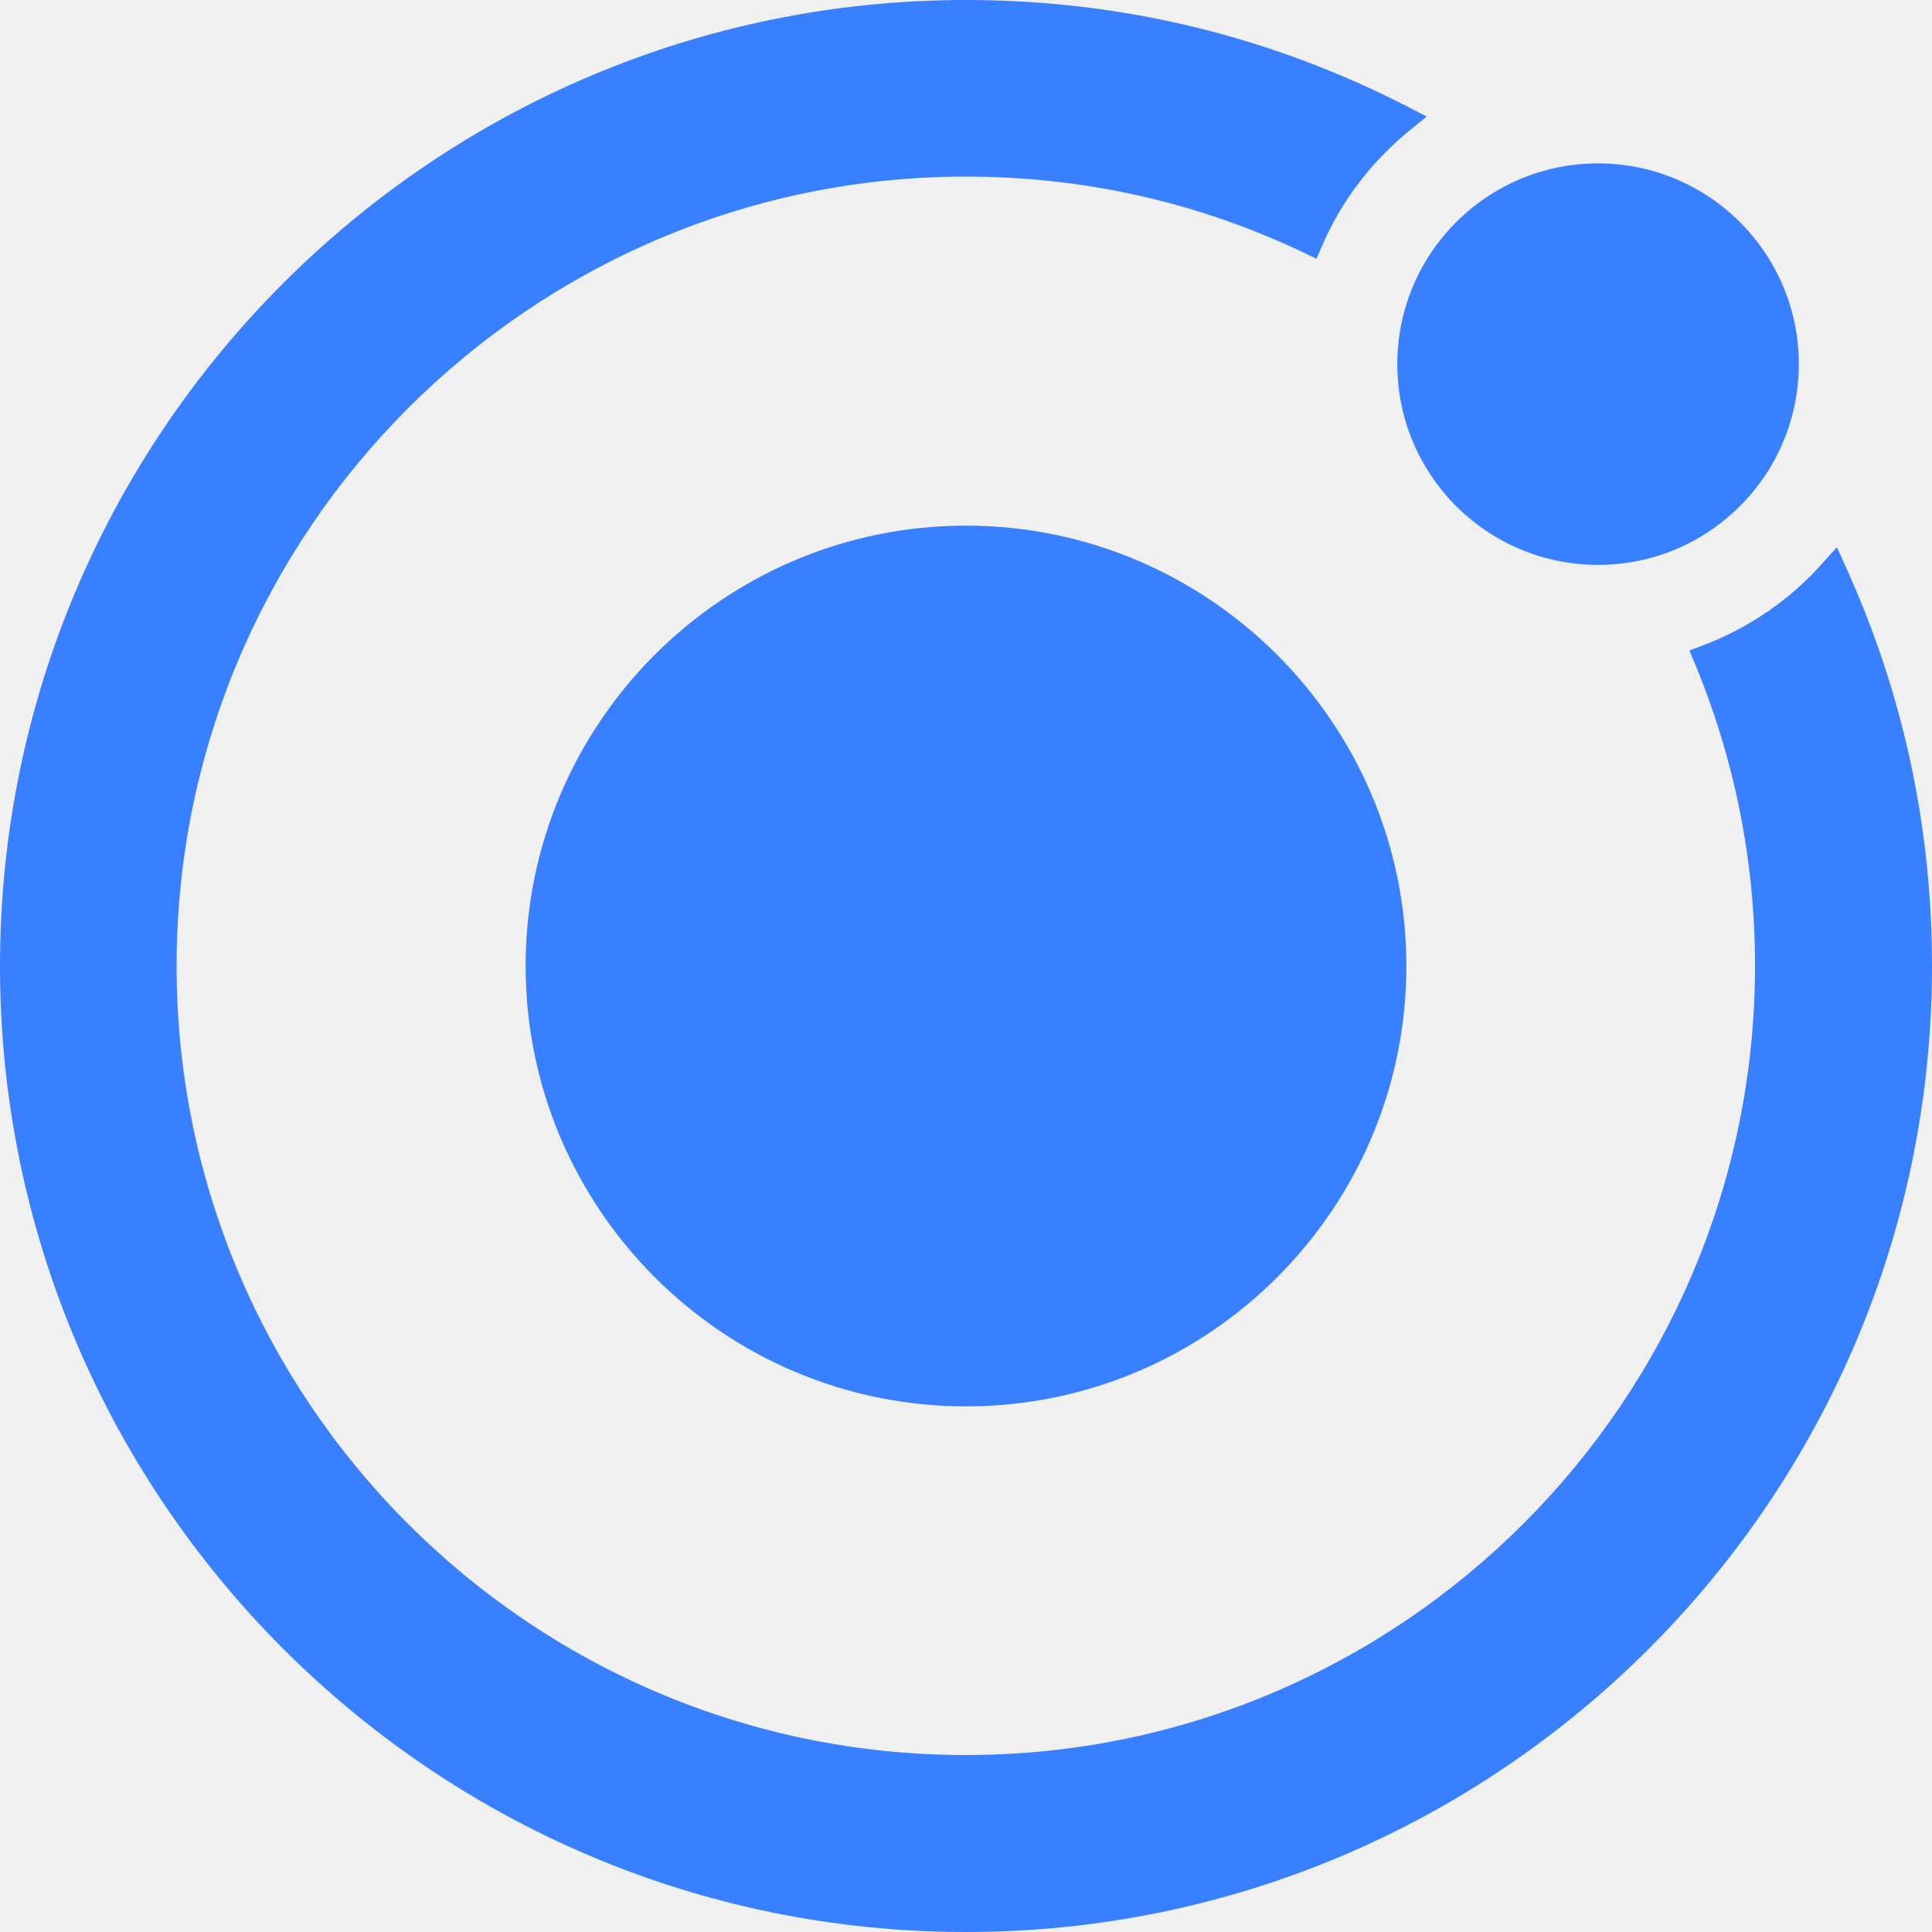
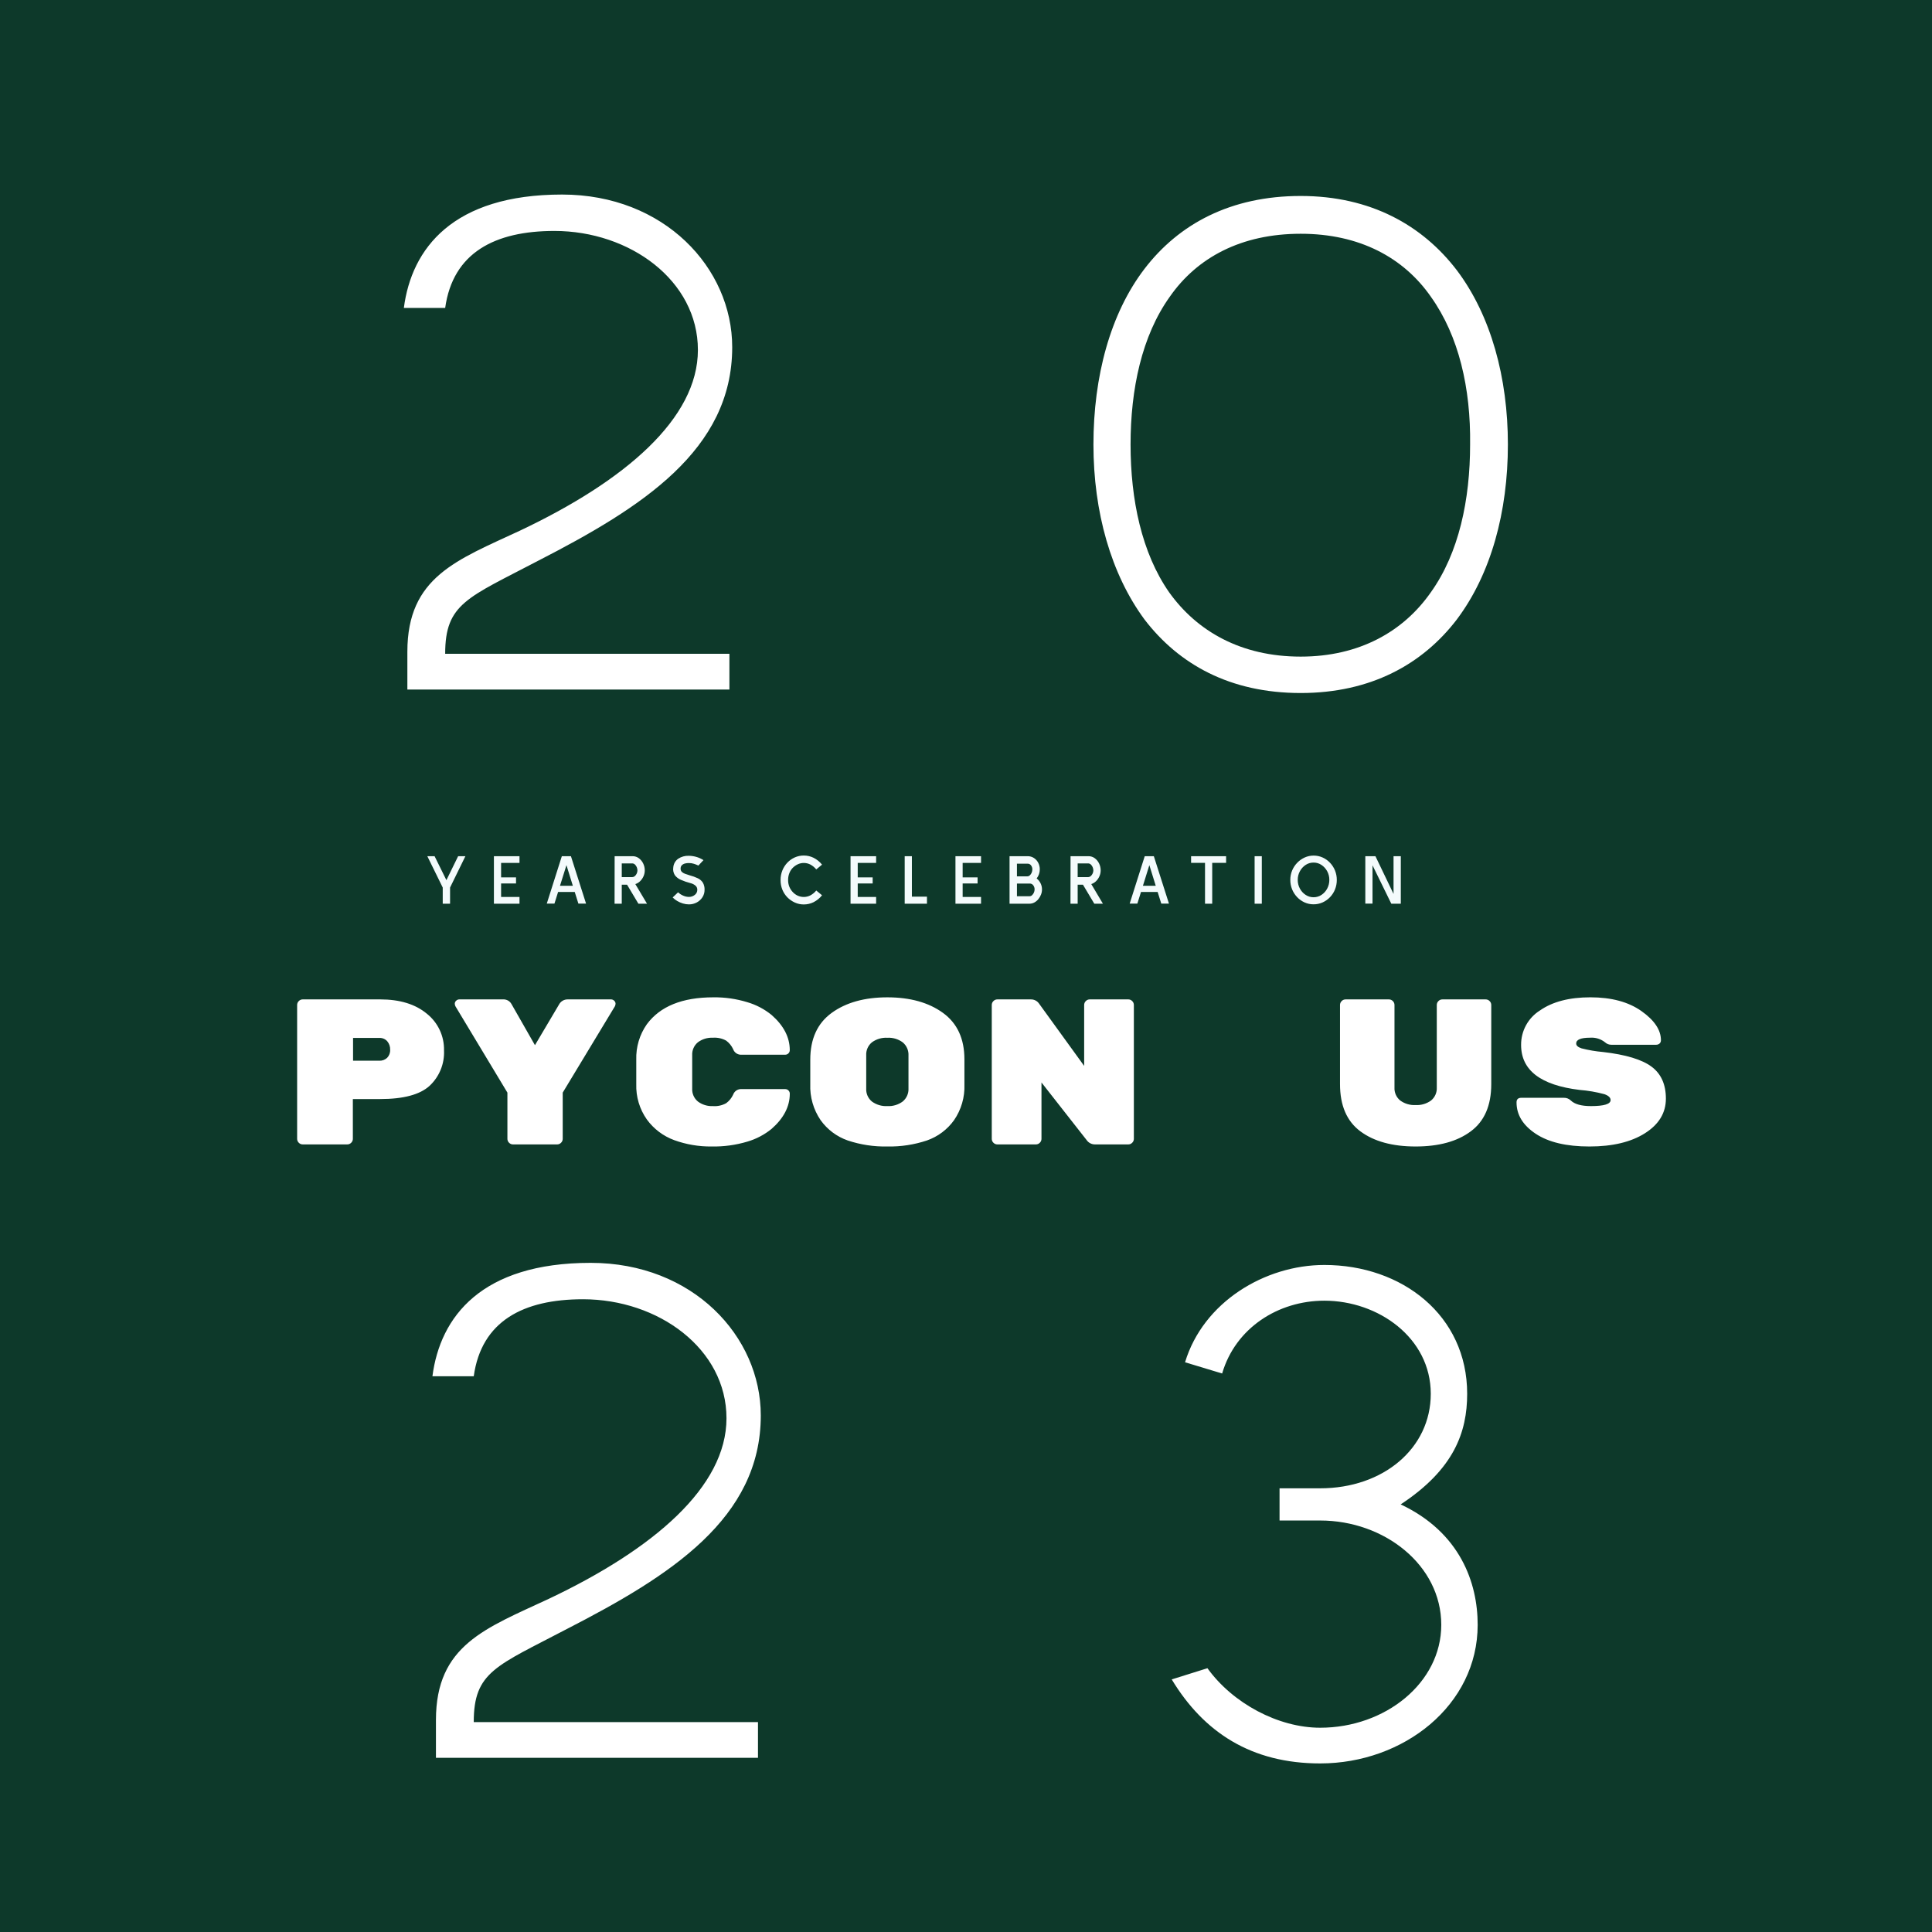
- <svg xmlns="http://www.w3.org/2000/svg" viewBox="0 0 512 512">
-   <path fill="#3880FF" d="M256 139.3c-64.3 0-116.7 52.3-116.7 116.7 0 64.3 52.3 116.7 116.7 116.7S372.7 320.3 372.7 256 320.3 139.3 256 139.3z" />
-   <circle fill="#3880FF" cx="423.5" cy="96.5" r="53.2" />
-   <path fill="#3880FF" d="M489 149.9l-2.2-4.9-3.6 4c-8.7 9.9-19.8 17.5-32.1 22.1l-3.4 1.3 1.4 3.3c10.6 25.5 16 52.5 16 80.2 0 115.3-93.8 209.2-209.2 209.2S46.8 371.3 46.8 256 140.7 46.8 256 46.8c31.3 0 61.5 6.8 89.6 20.2l3.3 1.6 1.4-3.3c5.1-12 13.3-22.7 23.6-31l4.2-3.4-4.8-2.5C336.8 9.6 297.3 0 256 0 114.8 0 0 114.8 0 256s114.8 256 256 256 256-114.8 256-256c0-36.9-7.7-72.6-23-106.1z" />
+ <svg xmlns="http://www.w3.org/2000/svg" width="540.892" height="540.892" viewBox="0 0 540.892 540.892">
+   <g id="Headline_logo_cube" data-name="Headline logo cube" transform="translate(-520.123 -0.107)">
+     <g id="Group_2203" data-name="Group 2203">
+       <rect id="Rectangle_3572" data-name="Rectangle 3572" width="540.892" height="270.446" transform="translate(520.123 0.107)" fill="#0d392a" />
+       <path id="Path_3647" data-name="Path 3647" d="M11.172,0h90.16V-10H21.756c0-14.112,6.272-15.68,26.068-26.068,29.008-14.9,54.292-30.968,54.292-59.78,0-22.148-19.012-42.728-47.628-42.728-30.576,0-42.14,15.092-44.3,31.752H21.756c2.156-15.484,13.916-21.56,30.576-21.56,21.168,0,40.18,13.916,40.18,33.32,0,19.208-20.384,36.652-49.784,50.568C25.088-36.26,11.172-31.556,11.172-10.584Zm293.8-19.6c9.6-12.74,14.308-30.184,14.308-49,0-18.62-4.7-36.064-14.308-48.8-9.6-12.544-24.108-20.776-43.708-20.776s-34.1,7.84-43.708,20.384-14.308,30.184-14.308,49.2c0,18.816,4.9,36.26,14.308,49C227.164-7.056,241.472.98,261.268.98,280.868.98,295.372-7.056,304.976-19.6Zm-7.252-90.356C305.564-98.98,308.9-84.28,308.7-68.6c0,15.484-3.136,30.38-10.976,41.356C290.08-16.268,277.732-9.212,261.268-9.212c-16.66,0-29.008-7.056-36.848-18.032C216.776-38.22,213.64-53.116,213.64-68.6s3.136-30.38,10.976-41.356c7.644-10.976,19.992-17.64,36.652-17.64C277.732-127.6,290.08-120.932,297.724-109.956Z" transform="translate(623 193.148)" fill="#fff" />
+       <path id="Path_3648" data-name="Path 3648" d="M11.419-13.3,7.125-4.522V0H5.073V-4.522L.76-13.3H2.793L6.1-6.593,9.386-13.3ZM26.562,0H19.4V-13.3h7.163v1.881H21.413v4.047h4.18v1.71h-4.18v3.781h5.149ZM34.2-.019,38.418-13.3h2.546L45.2-.019H43.054L42.028-3.287H37.373L36.347-.019Zm5.51-10.773L37.9-5.016H41.5ZM62.263,0H59.85L56.677-5.32H55.195V0H53.181L53.2-13.3h5.016a2.909,2.909,0,0,1,1.757.561,3.914,3.914,0,0,1,1.216,1.472,4.391,4.391,0,0,1,.446,1.957A4,4,0,0,1,61.294-7.7a4.329,4.329,0,0,1-.94,1.377,3.431,3.431,0,0,1-1.359.836ZM59.584-9.31a2.355,2.355,0,0,0-.19-.912,2.114,2.114,0,0,0-.522-.76,1.106,1.106,0,0,0-.77-.3H55.195v3.838h2.888a1.147,1.147,0,0,0,.77-.285,2.062,2.062,0,0,0,.532-.722A2.05,2.05,0,0,0,59.584-9.31ZM74,.19a5.829,5.829,0,0,1-1.7-.256A7.258,7.258,0,0,1,70.718-.76a5.972,5.972,0,0,1-1.273-.988l1.52-1.444a4.659,4.659,0,0,0,1.435.94,4.01,4.01,0,0,0,1.567.352,2.562,2.562,0,0,0,1.682-.57,1.753,1.753,0,0,0,.693-1.406,1.454,1.454,0,0,0-.494-1.169,3.415,3.415,0,0,0-1.406-.712,17.387,17.387,0,0,1-2.708-.931,4.006,4.006,0,0,1-1.691-1.321,3.113,3.113,0,0,1-.427-2.137,3.281,3.281,0,0,1,1.378-2.442,5.014,5.014,0,0,1,2.936-.826,7.964,7.964,0,0,1,2.042.285,7.591,7.591,0,0,1,2.1.931l-1.425,1.52a9.224,9.224,0,0,0-1.254-.494,4.475,4.475,0,0,0-1.349-.209,3.922,3.922,0,0,0-1.131.123,1.951,1.951,0,0,0-.883.475,1.239,1.239,0,0,0-.361.884,1.267,1.267,0,0,0,.3.95,2.367,2.367,0,0,0,.9.56q.579.219,1.34.446a12.81,12.81,0,0,1,2.261.817A3.4,3.4,0,0,1,77.89-5.909a3.743,3.743,0,0,1,.485,2.033,3.747,3.747,0,0,1-.589,2.061A4.255,4.255,0,0,1,76.2-.352,4.525,4.525,0,0,1,74,.19Zm32.167.019a5.958,5.958,0,0,1-2.536-.542,7.129,7.129,0,0,1-2.062-1.435A6.743,6.743,0,0,1,100.168-3.9a7,7,0,0,1-.513-2.727,7.035,7.035,0,0,1,.513-2.707,6.917,6.917,0,0,1,1.406-2.175,6.541,6.541,0,0,1,2.052-1.444,6.113,6.113,0,0,1,2.546-.532,6.146,6.146,0,0,1,2.717.627,7.256,7.256,0,0,1,2.375,1.919L109.649-9.6a5.5,5.5,0,0,0-1.662-1.368,3.971,3.971,0,0,0-1.814-.437,3.948,3.948,0,0,0-1.7.371,4.991,4.991,0,0,0-1.415,1,4.485,4.485,0,0,0-.95,1.491,5.148,5.148,0,0,0-.342,1.909,4.928,4.928,0,0,0,.342,1.881,4.787,4.787,0,0,0,.95,1.482,4.281,4.281,0,0,0,1.406,1.026,4.1,4.1,0,0,0,1.71.361,3.971,3.971,0,0,0,1.814-.437,5.5,5.5,0,0,0,1.662-1.368l1.615,1.33a7.165,7.165,0,0,1-2.375,1.938A6.146,6.146,0,0,1,106.172.209ZM126.407,0h-7.163V-13.3h7.163v1.881h-5.149v4.047h4.18v1.71h-4.18v3.781h5.149Zm14.231,0h-6.232V-13.3h2.014V-1.976h4.218Zm15.143,0h-7.163V-13.3h7.163v1.881h-5.149v4.047h4.18v1.71h-4.18v3.781h5.149Zm7.98,0V-13.3H168.8a3.161,3.161,0,0,1,1.8.513,3.517,3.517,0,0,1,1.2,1.349,3.948,3.948,0,0,1,.428,1.824,4.135,4.135,0,0,1-.874,2.546A3.916,3.916,0,0,1,172.454-5.7a3.847,3.847,0,0,1,.389,1.71,3.925,3.925,0,0,1-.275,1.444,4.736,4.736,0,0,1-.751,1.283,3.681,3.681,0,0,1-1.111.921,2.791,2.791,0,0,1-1.34.342Zm2.071-7.657h2.907a1.042,1.042,0,0,0,.7-.285,1.988,1.988,0,0,0,.513-.741,2.4,2.4,0,0,0,.19-.931,1.811,1.811,0,0,0-.361-1.111,1.165,1.165,0,0,0-.988-.484h-2.964Zm0,5.567h3.534a1.008,1.008,0,0,0,.694-.285,2.188,2.188,0,0,0,.513-.722,2.13,2.13,0,0,0,.2-.893,1.836,1.836,0,0,0-.38-1.168,1.18,1.18,0,0,0-.969-.484h-3.591ZM189.9,0h-2.413l-3.173-5.32h-1.482V0h-2.014l.019-13.3h5.016a2.909,2.909,0,0,1,1.757.561,3.914,3.914,0,0,1,1.216,1.472,4.391,4.391,0,0,1,.447,1.957,4,4,0,0,1-.342,1.606A4.33,4.33,0,0,1,188-6.327a3.431,3.431,0,0,1-1.359.836Zm-2.679-9.31a2.355,2.355,0,0,0-.19-.912,2.114,2.114,0,0,0-.522-.76,1.106,1.106,0,0,0-.77-.3h-2.907v3.838h2.888a1.147,1.147,0,0,0,.77-.285,2.063,2.063,0,0,0,.532-.722A2.05,2.05,0,0,0,187.226-9.31ZM197.391-.019,201.609-13.3h2.546L208.392-.019h-2.147l-1.026-3.268h-4.655L199.538-.019Zm5.51-10.773L201.1-5.016h3.591Zm21.489-.646H220.5V0h-2.014V-11.438h-3.9V-13.3h9.8ZM234.384,0H232.37V-13.3h2.014Zm20.995-6.669a7.05,7.05,0,0,1-.5,2.67,6.783,6.783,0,0,1-1.4,2.176,6.618,6.618,0,0,1-2.071,1.463,6.068,6.068,0,0,1-2.527.532,6.022,6.022,0,0,1-2.546-.541,6.674,6.674,0,0,1-2.071-1.482,6.924,6.924,0,0,1-1.4-2.175,6.927,6.927,0,0,1-.5-2.641,6.745,6.745,0,0,1,.513-2.631,6.921,6.921,0,0,1,1.425-2.166,6.77,6.77,0,0,1,2.09-1.472,5.979,5.979,0,0,1,2.489-.532,6.068,6.068,0,0,1,2.527.532,6.545,6.545,0,0,1,2.071,1.472,6.924,6.924,0,0,1,1.4,2.176A6.878,6.878,0,0,1,255.379-6.669Zm-2.09,0a4.958,4.958,0,0,0-.6-2.423,4.908,4.908,0,0,0-1.6-1.757,3.9,3.9,0,0,0-2.214-.665,3.936,3.936,0,0,0-2.232.665,4.886,4.886,0,0,0-1.6,1.767,4.974,4.974,0,0,0-.6,2.413,5.012,5.012,0,0,0,.6,2.432,4.854,4.854,0,0,0,1.605,1.767,3.949,3.949,0,0,0,2.223.665,3.936,3.936,0,0,0,2.233-.665A4.785,4.785,0,0,0,252.7-4.247,5.094,5.094,0,0,0,253.289-6.669ZM273.3,0h-2.66l-5.263-10.754V-.019h-2.014V-13.3h2.831l5.073,10.564V-13.3H273.3Z" transform="translate(639 253.111)" fill="#f4fbfc" />
+     </g>
+     <g id="Group_2202" data-name="Group 2202">
+       <rect id="Rectangle_120" data-name="Rectangle 120" width="540.892" height="270.446" transform="translate(520.123 270.554)" fill="#0d392a" />
+       <path id="Path_3645" data-name="Path 3645" d="M11.172,0h90.16V-10H21.756c0-14.112,6.272-15.68,26.068-26.068,29.008-14.9,54.292-30.968,54.292-59.78,0-22.148-19.012-42.728-47.628-42.728-30.576,0-42.14,15.092-44.3,31.752H21.756c2.156-15.484,13.916-21.56,30.576-21.56,21.168,0,40.18,13.916,40.18,33.32,0,19.208-20.384,36.652-49.784,50.568C25.088-36.26,11.172-31.556,11.172-10.584ZM258.72,1.568c23.324,0,44.1-16.268,44.1-38.808,0-11.76-4.9-25.872-21.56-33.712,14.9-9.8,18.62-20.188,18.62-30.968,0-21.952-18.228-36.064-39.984-36.064-16.66,0-33.908,10.388-39,27.244L231.28-107.6c3.724-12.74,15.68-20.384,28.616-20.384,15.092,0,29.792,10.388,29.792,26.068,0,15.288-13.328,26.46-30.968,26.46H247.352v9.016H258.72c18.032,0,33.908,12.544,33.908,29.2,0,16.268-15.68,28.812-33.908,28.812-11.76,0-24.5-6.86-31.556-16.66l-10,3.136C226.184-7.056,239.512,1.568,258.72,1.568Z" transform="translate(631 492.237)" fill="#fff" />
+       <path id="Path_3646" data-name="Path 3646" d="M8.874-40.6H30.566q8.236,0,13.05,4A12.75,12.75,0,0,1,48.43-26.332a12.765,12.765,0,0,1-4.06,9.947Q40.31-12.7,30.566-12.7H22.91V-1.566a1.505,1.505,0,0,1-.464,1.1,1.505,1.505,0,0,1-1.1.464H8.874a1.505,1.505,0,0,1-1.1-.464,1.505,1.505,0,0,1-.464-1.1V-39.034a1.505,1.505,0,0,1,.464-1.1A1.505,1.505,0,0,1,8.874-40.6ZM22.968-29.812v6.38h7.366a3,3,0,0,0,2.175-.812,3,3,0,0,0,.841-2.262,3.479,3.479,0,0,0-.812-2.378,2.779,2.779,0,0,0-2.2-.928ZM83.056-40.6H95.178a1.227,1.227,0,0,1,.9.377,1.11,1.11,0,0,1,.377.783,1.662,1.662,0,0,1-.174.754L81.664-14.5V-1.566a1.505,1.505,0,0,1-.464,1.1A1.505,1.505,0,0,1,80.1,0H67.744a1.505,1.505,0,0,1-1.1-.464,1.505,1.505,0,0,1-.464-1.1V-14.5L51.62-38.686a1.662,1.662,0,0,1-.174-.754,1.11,1.11,0,0,1,.377-.783,1.227,1.227,0,0,1,.9-.377H64.96a2.537,2.537,0,0,1,2.378,1.334l6.554,11.484L80.62-39.15A2.707,2.707,0,0,1,83.056-40.6Zm34.858,15.66v9.28a4.407,4.407,0,0,0,1.6,3.654,6.483,6.483,0,0,0,4.176,1.276,6.667,6.667,0,0,0,3.741-.812,6.209,6.209,0,0,0,1.943-2.378,2.338,2.338,0,0,1,2.059-1.566h12.528a1.227,1.227,0,0,1,.9.377,1.227,1.227,0,0,1,.377.9q0,5.394-5.1,9.86a19.339,19.339,0,0,1-6.786,3.567A32.664,32.664,0,0,1,123.366.58,29.665,29.665,0,0,1,112.9-1.189a16.5,16.5,0,0,1-7.685-5.8,16.257,16.257,0,0,1-2.958-9.889v-6.844a16.386,16.386,0,0,1,2.958-9.918q5.568-7.54,18.618-7.54a30.963,30.963,0,0,1,9.512,1.363,19.339,19.339,0,0,1,6.786,3.567q5.1,4.466,5.1,9.86a1.227,1.227,0,0,1-.377.9,1.227,1.227,0,0,1-.9.377H131.428a2.338,2.338,0,0,1-2.059-1.566,6.209,6.209,0,0,0-1.943-2.378,6.667,6.667,0,0,0-3.741-.812,6.483,6.483,0,0,0-4.176,1.276A4.407,4.407,0,0,0,117.914-24.94Zm76.212,1.1v7.076a16.556,16.556,0,0,1-2.9,9.976,15.707,15.707,0,0,1-7.6,5.684A32.885,32.885,0,0,1,172.55.58,32.885,32.885,0,0,1,161.472-1.1a15.707,15.707,0,0,1-7.6-5.684,16.758,16.758,0,0,1-2.9-10.092v-6.844q0-8.758,6-13.108t15.573-4.35q9.57,0,15.573,4.35T194.126-23.838Zm-27.492-1.1v9.28a4.407,4.407,0,0,0,1.595,3.654,6.726,6.726,0,0,0,4.321,1.276,6.623,6.623,0,0,0,4.321-1.3,4.49,4.49,0,0,0,1.595-3.683v-9.164a4.49,4.49,0,0,0-1.595-3.683,6.623,6.623,0,0,0-4.321-1.3,6.726,6.726,0,0,0-4.321,1.276A4.407,4.407,0,0,0,166.634-24.94ZM229.216-40.6H240a1.505,1.505,0,0,1,1.1.464,1.505,1.505,0,0,1,.464,1.1V-1.566a1.505,1.505,0,0,1-.464,1.1A1.505,1.505,0,0,1,240,0h-9.338a2.812,2.812,0,0,1-2.32-1.218L215.7-17.342V-1.566a1.505,1.505,0,0,1-.464,1.1,1.505,1.505,0,0,1-1.1.464H203.348a1.505,1.505,0,0,1-1.1-.464,1.505,1.505,0,0,1-.464-1.1V-39.034a1.505,1.505,0,0,1,.464-1.1,1.505,1.505,0,0,1,1.1-.464h9.4a2.7,2.7,0,0,1,2.262,1.16L227.65-21.982V-39.034a1.505,1.505,0,0,1,.464-1.1A1.505,1.505,0,0,1,229.216-40.6ZM335.878-3.654Q330.194.58,320.45.58T304.993-3.654q-5.713-4.234-5.713-13.224V-39.034a1.505,1.505,0,0,1,.464-1.1,1.505,1.505,0,0,1,1.1-.464h12.122a1.505,1.505,0,0,1,1.1.464,1.505,1.505,0,0,1,.464,1.1V-15.95a4.407,4.407,0,0,0,1.6,3.654,6.726,6.726,0,0,0,4.321,1.276,6.726,6.726,0,0,0,4.321-1.276,4.407,4.407,0,0,0,1.6-3.654V-39.034a1.505,1.505,0,0,1,.464-1.1,1.505,1.505,0,0,1,1.1-.464h12.122a1.505,1.505,0,0,1,1.1.464,1.505,1.505,0,0,1,.464,1.1v22.156Q341.62-7.888,335.878-3.654ZM372.94-25.868q9.512,1.1,13.543,4.089t4.031,8.961q0,5.974-5.858,9.686T369.112.58q-9.686,0-15.051-3.567T348.7-11.774q0-1.276,1.334-1.276h11.89a2.667,2.667,0,0,1,1.972.754q1.624,1.566,5.626,1.566,5.51,0,5.51-1.682,0-1.044-1.74-1.653a38,38,0,0,0-6.9-1.189q-16.414-1.972-16.414-12.586A11.279,11.279,0,0,1,355.25-37.5q5.278-3.683,14.123-3.683t14.3,3.857q5.452,3.857,5.452,8.149a1.2,1.2,0,0,1-.377.928,1.438,1.438,0,0,1-1.015.348H375.26a2.56,2.56,0,0,1-1.8-.7,6,6,0,0,0-4.176-1.276q-3.886,0-3.886,1.624,0,.87,1.508,1.363A37.362,37.362,0,0,0,372.94-25.868Z" transform="translate(596 320.503)" fill="#fff" />
+     </g>
+   </g>
</svg>
